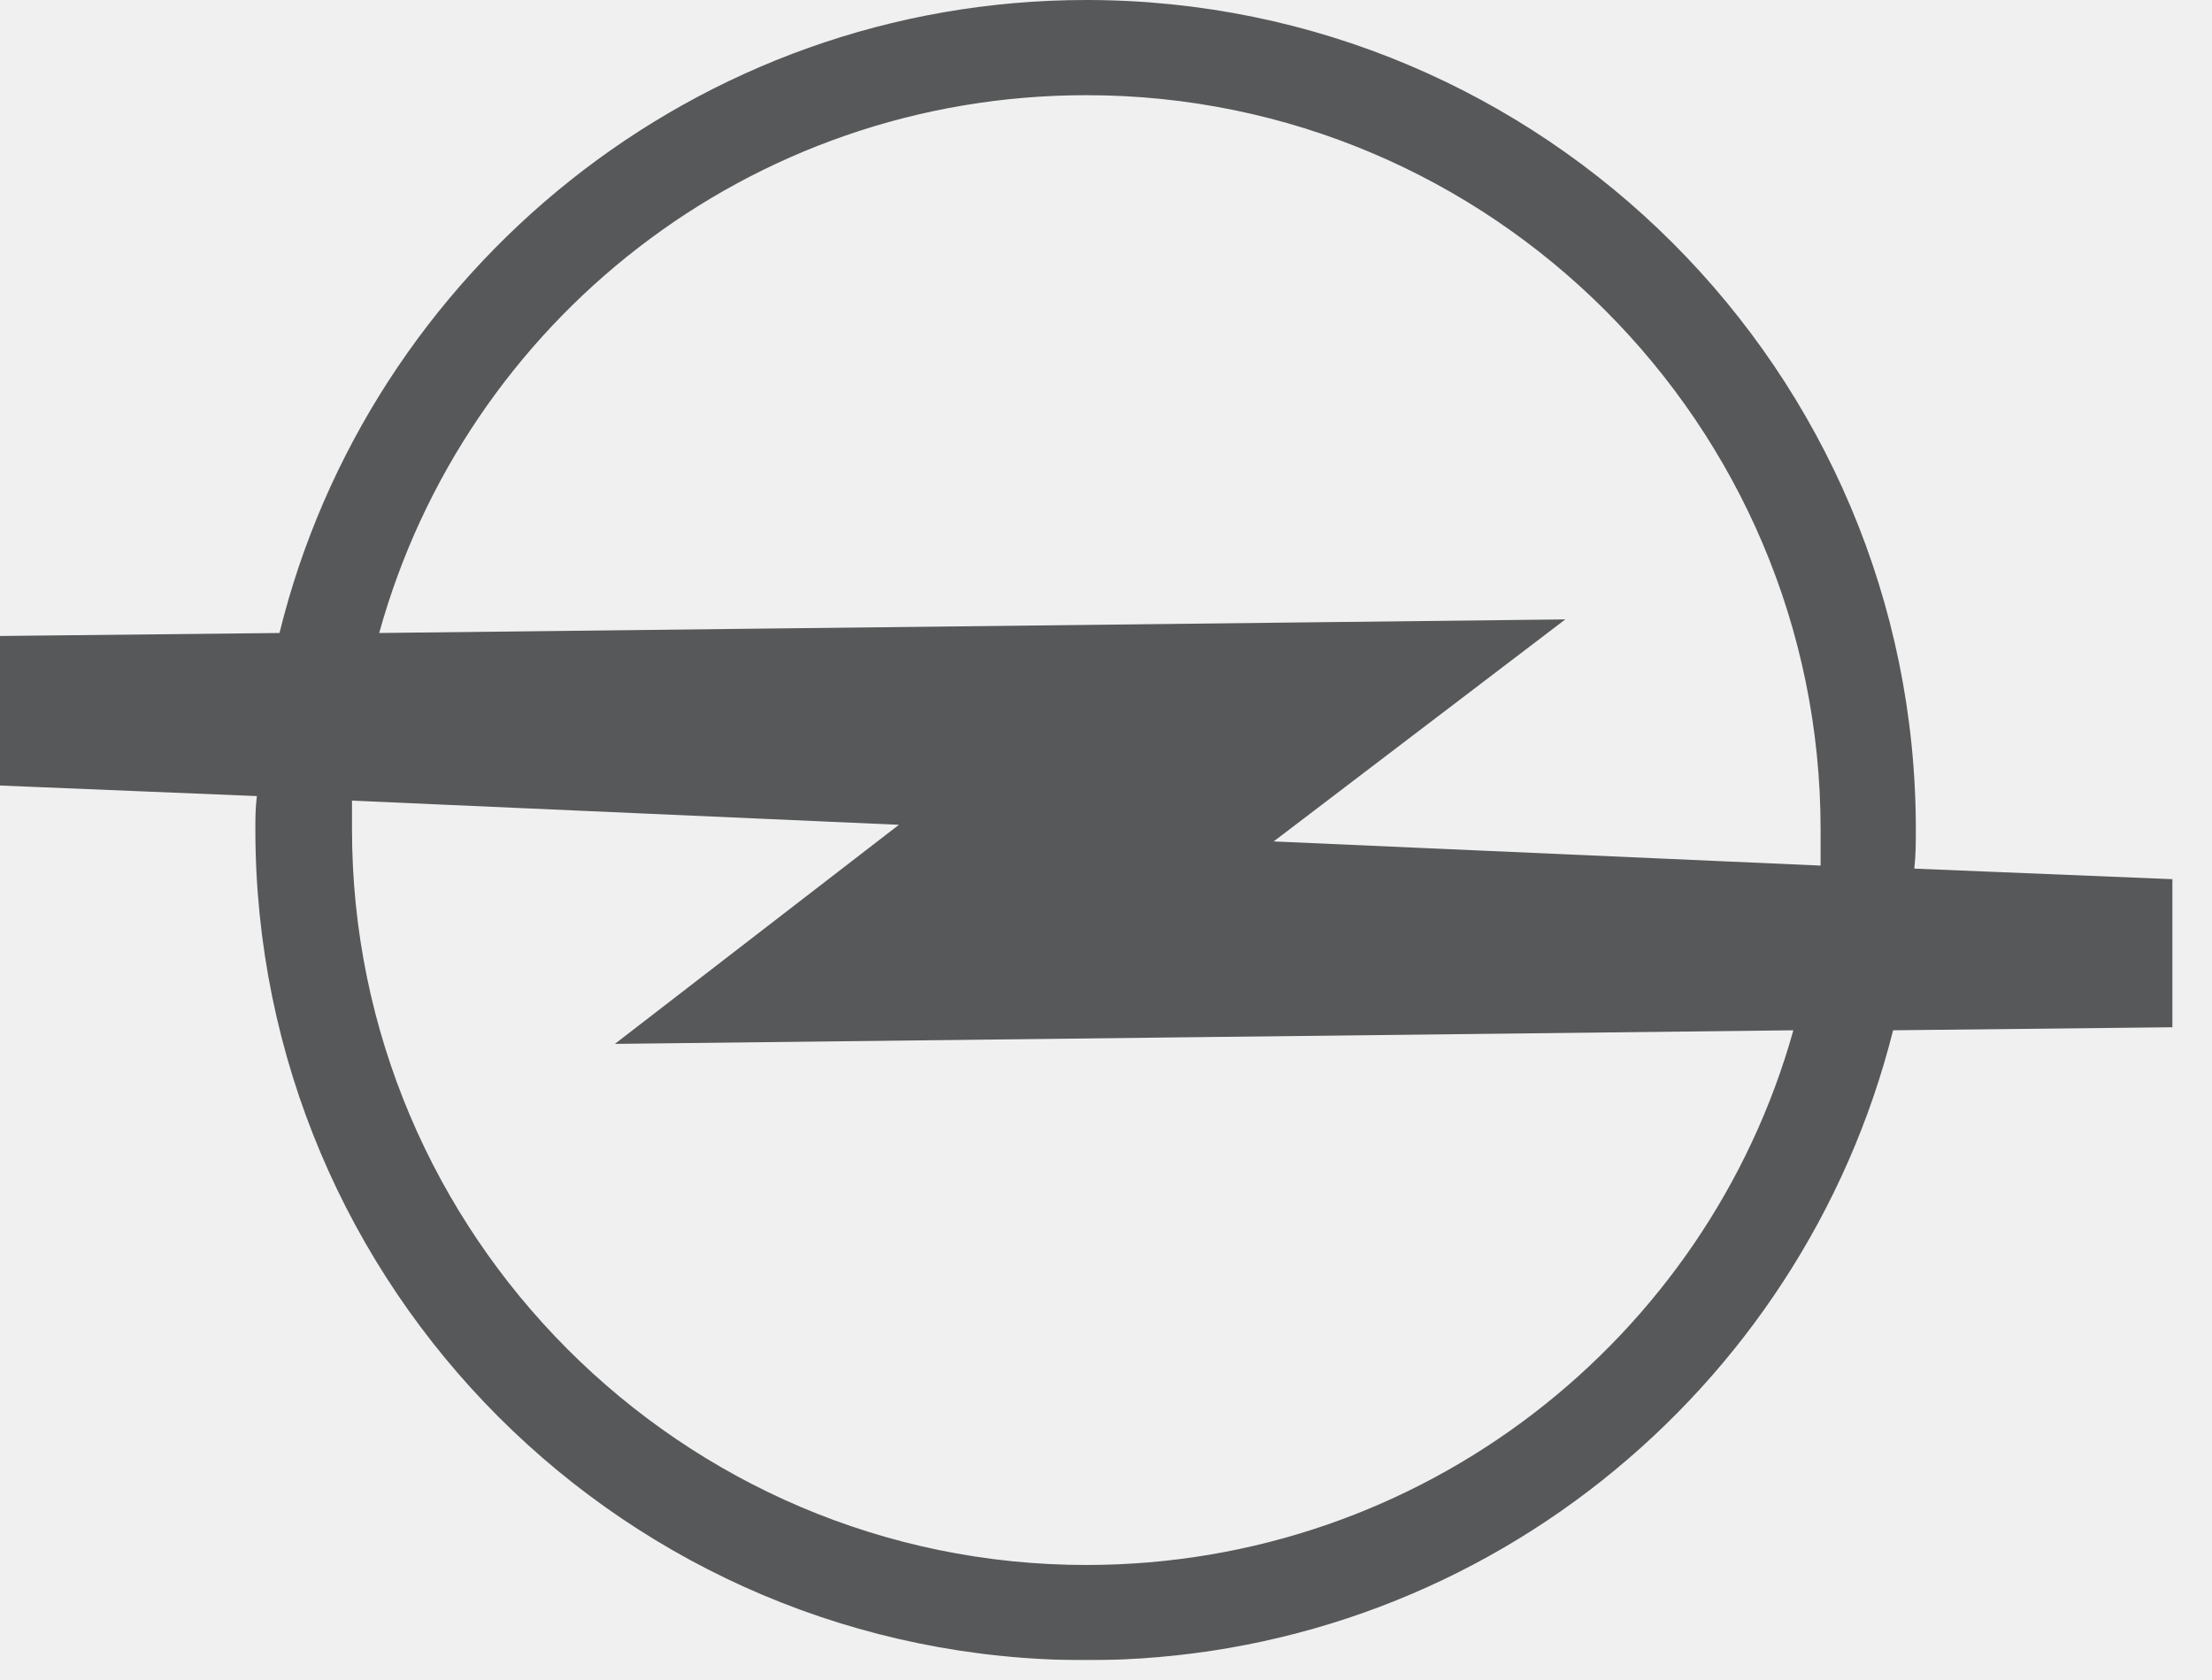
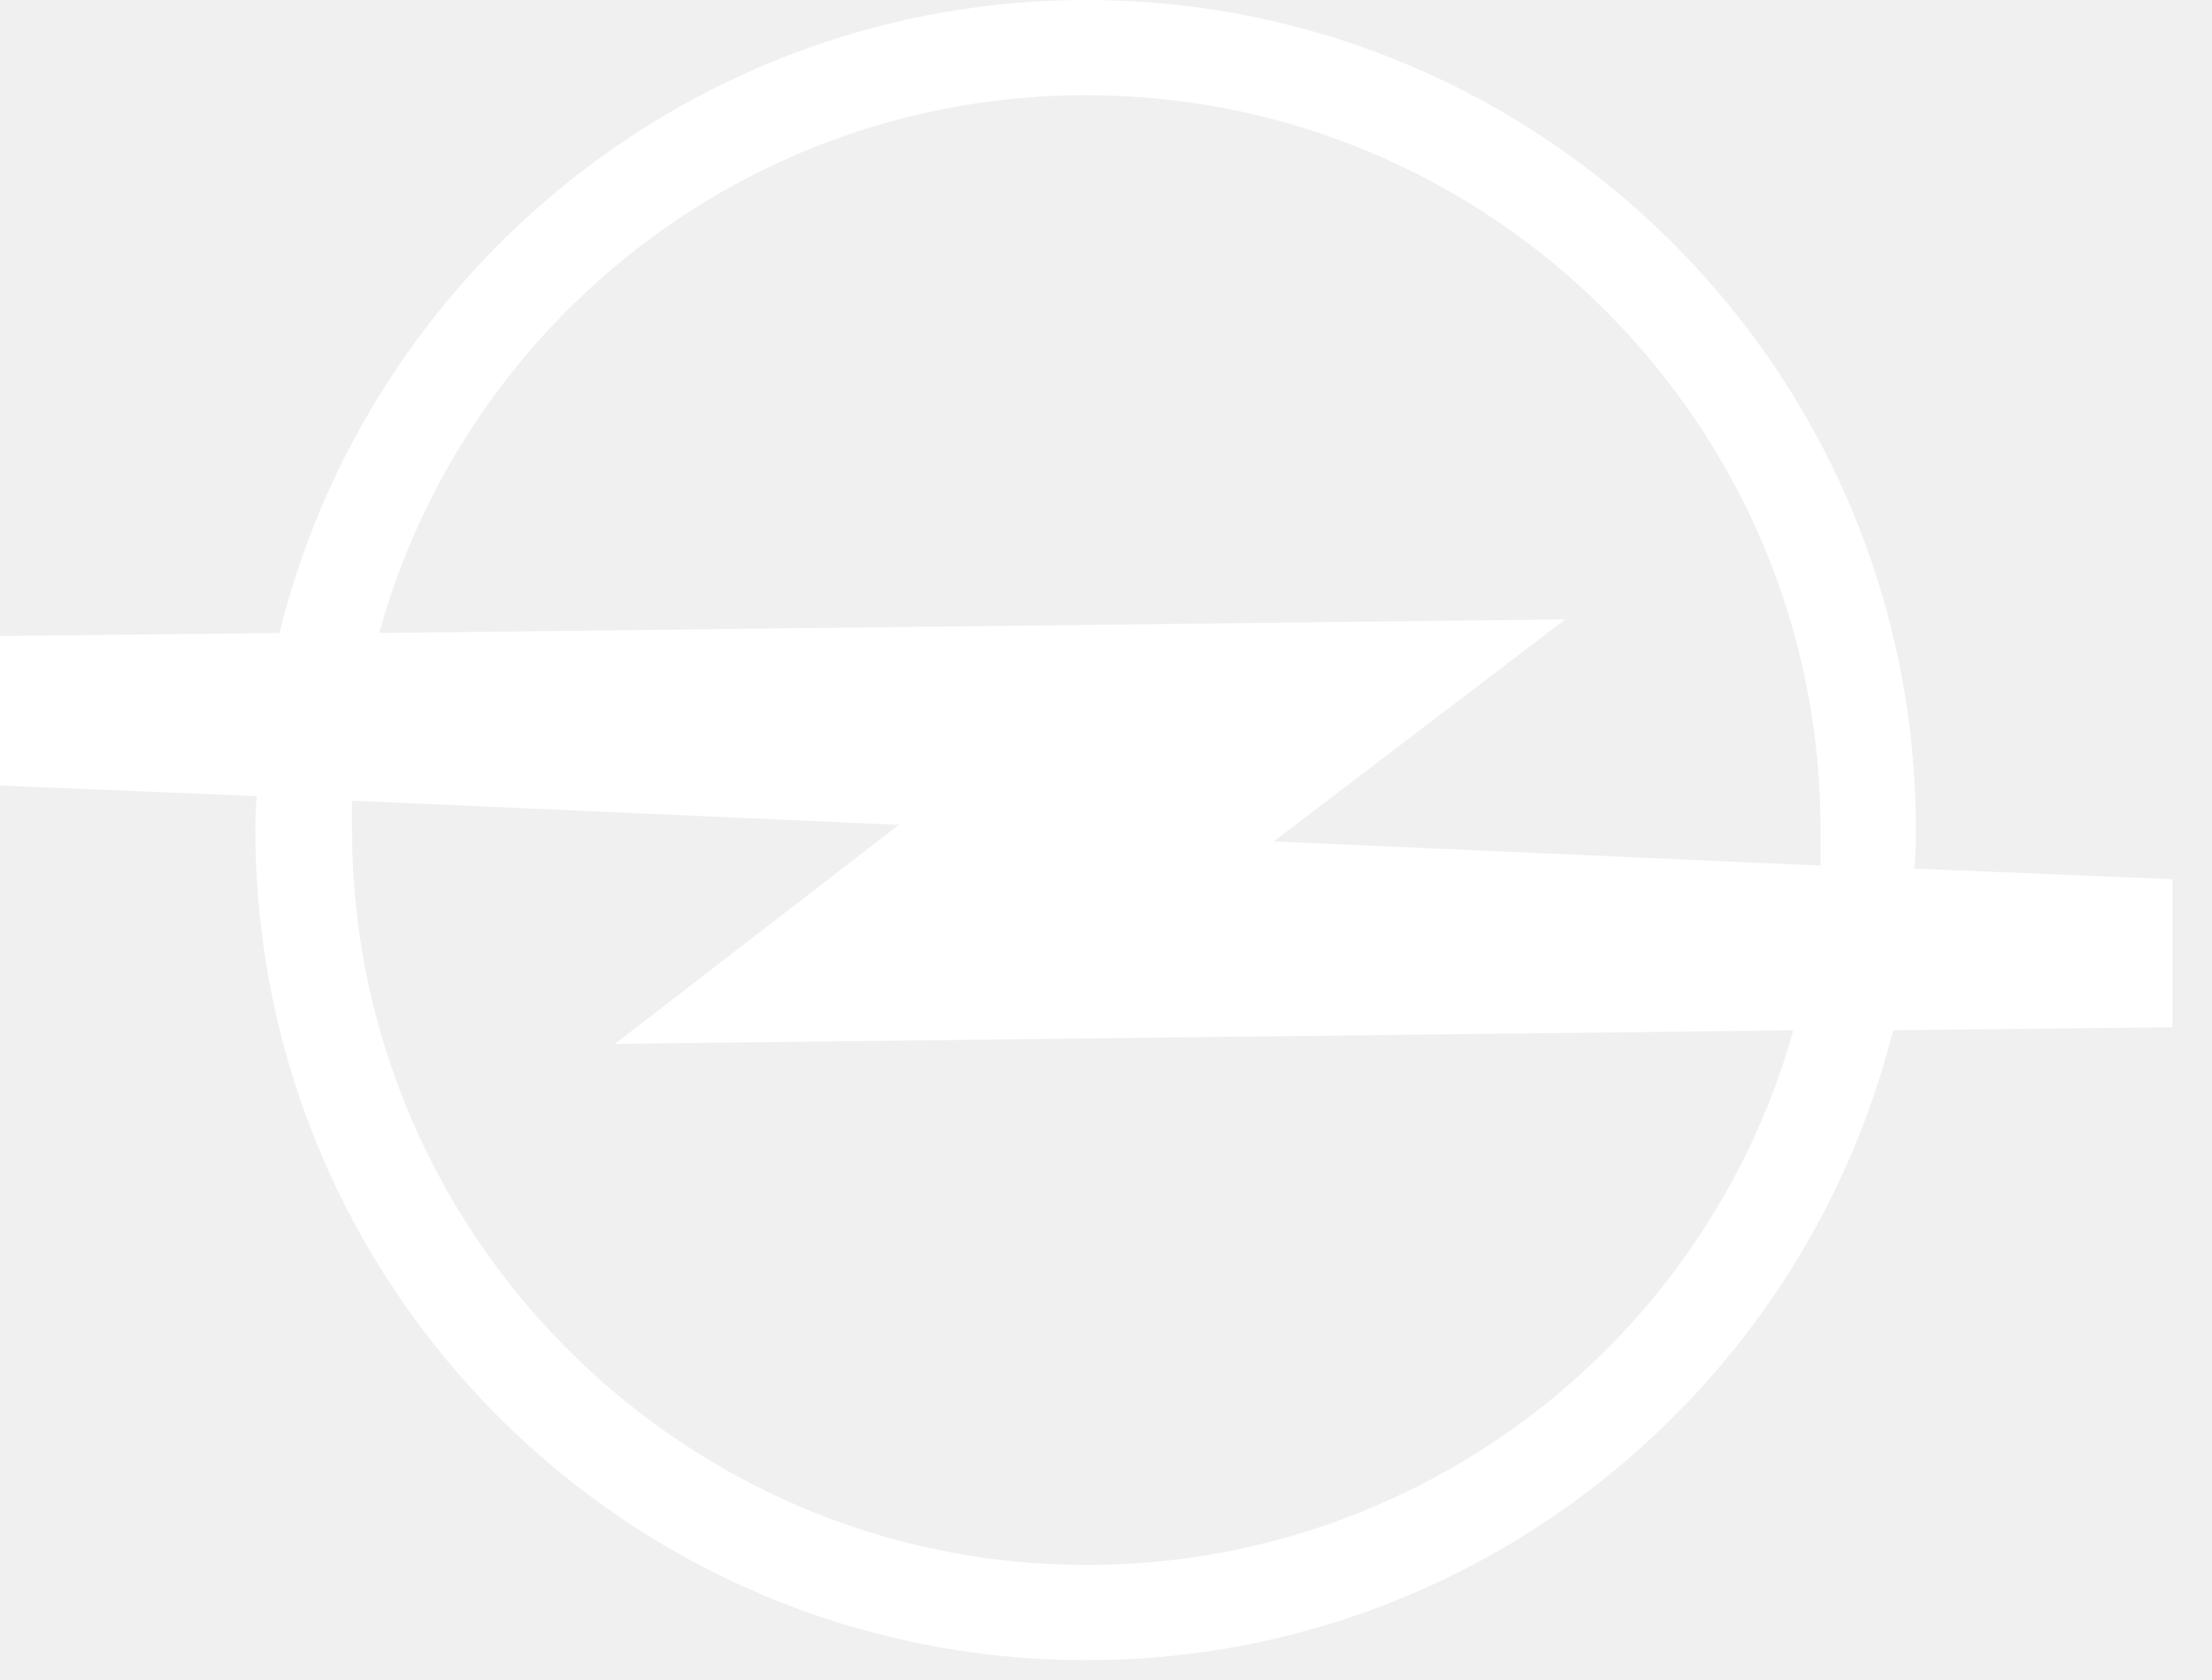
<svg xmlns="http://www.w3.org/2000/svg" xmlns:xlink="http://www.w3.org/1999/xlink" width="54" height="41" viewBox="0 0 54 41">
  <defs>
    <path id="a" d="M0 0h53.038v40.535H0z" />
  </defs>
  <g fill="none" fill-rule="evenodd">
    <mask id="b" fill="#fff">
      <use xlink:href="#a" />
    </mask>
-     <path fill="#575859" d="M6.27 19.437L0 19.179v-3.651l6.823-.073C9 6.602 17.003 0 26.52 0c11.175 0 20.25 9.074 20.25 20.249 0 .332 0 .626-.038.959l6.307.258v3.615l-6.824.074c-2.213 8.814-10.179 15.38-19.695 15.38-11.213 0-20.286-9.074-20.286-20.286 0-.258 0-.516.037-.812zm2.987-3.982C11.36 7.856 18.294 2.324 26.52 2.324c9.884 0 17.925 8.04 17.925 17.925v.885l-13.352-.59 7.12-5.421-28.955.332zm-.664 4.093v.701c0 9.884 8.041 17.961 17.926 17.961 8.225 0 15.16-5.532 17.261-13.055l-28.769.332 6.934-5.349-13.352-.59z" mask="url(#b)" />
+     <path fill="rgb(255,255,255)" d="M6.27 19.437L0 19.179v-3.651l6.823-.073C9 6.602 17.003 0 26.52 0c11.175 0 20.25 9.074 20.25 20.249 0 .332 0 .626-.038.959l6.307.258v3.615l-6.824.074c-2.213 8.814-10.179 15.38-19.695 15.38-11.213 0-20.286-9.074-20.286-20.286 0-.258 0-.516.037-.812zm2.987-3.982C11.36 7.856 18.294 2.324 26.52 2.324c9.884 0 17.925 8.04 17.925 17.925v.885l-13.352-.59 7.12-5.421-28.955.332zm-.664 4.093v.701c0 9.884 8.041 17.961 17.926 17.961 8.225 0 15.16-5.532 17.261-13.055l-28.769.332 6.934-5.349-13.352-.59z" mask="url(#b)" />
  </g>
</svg>
